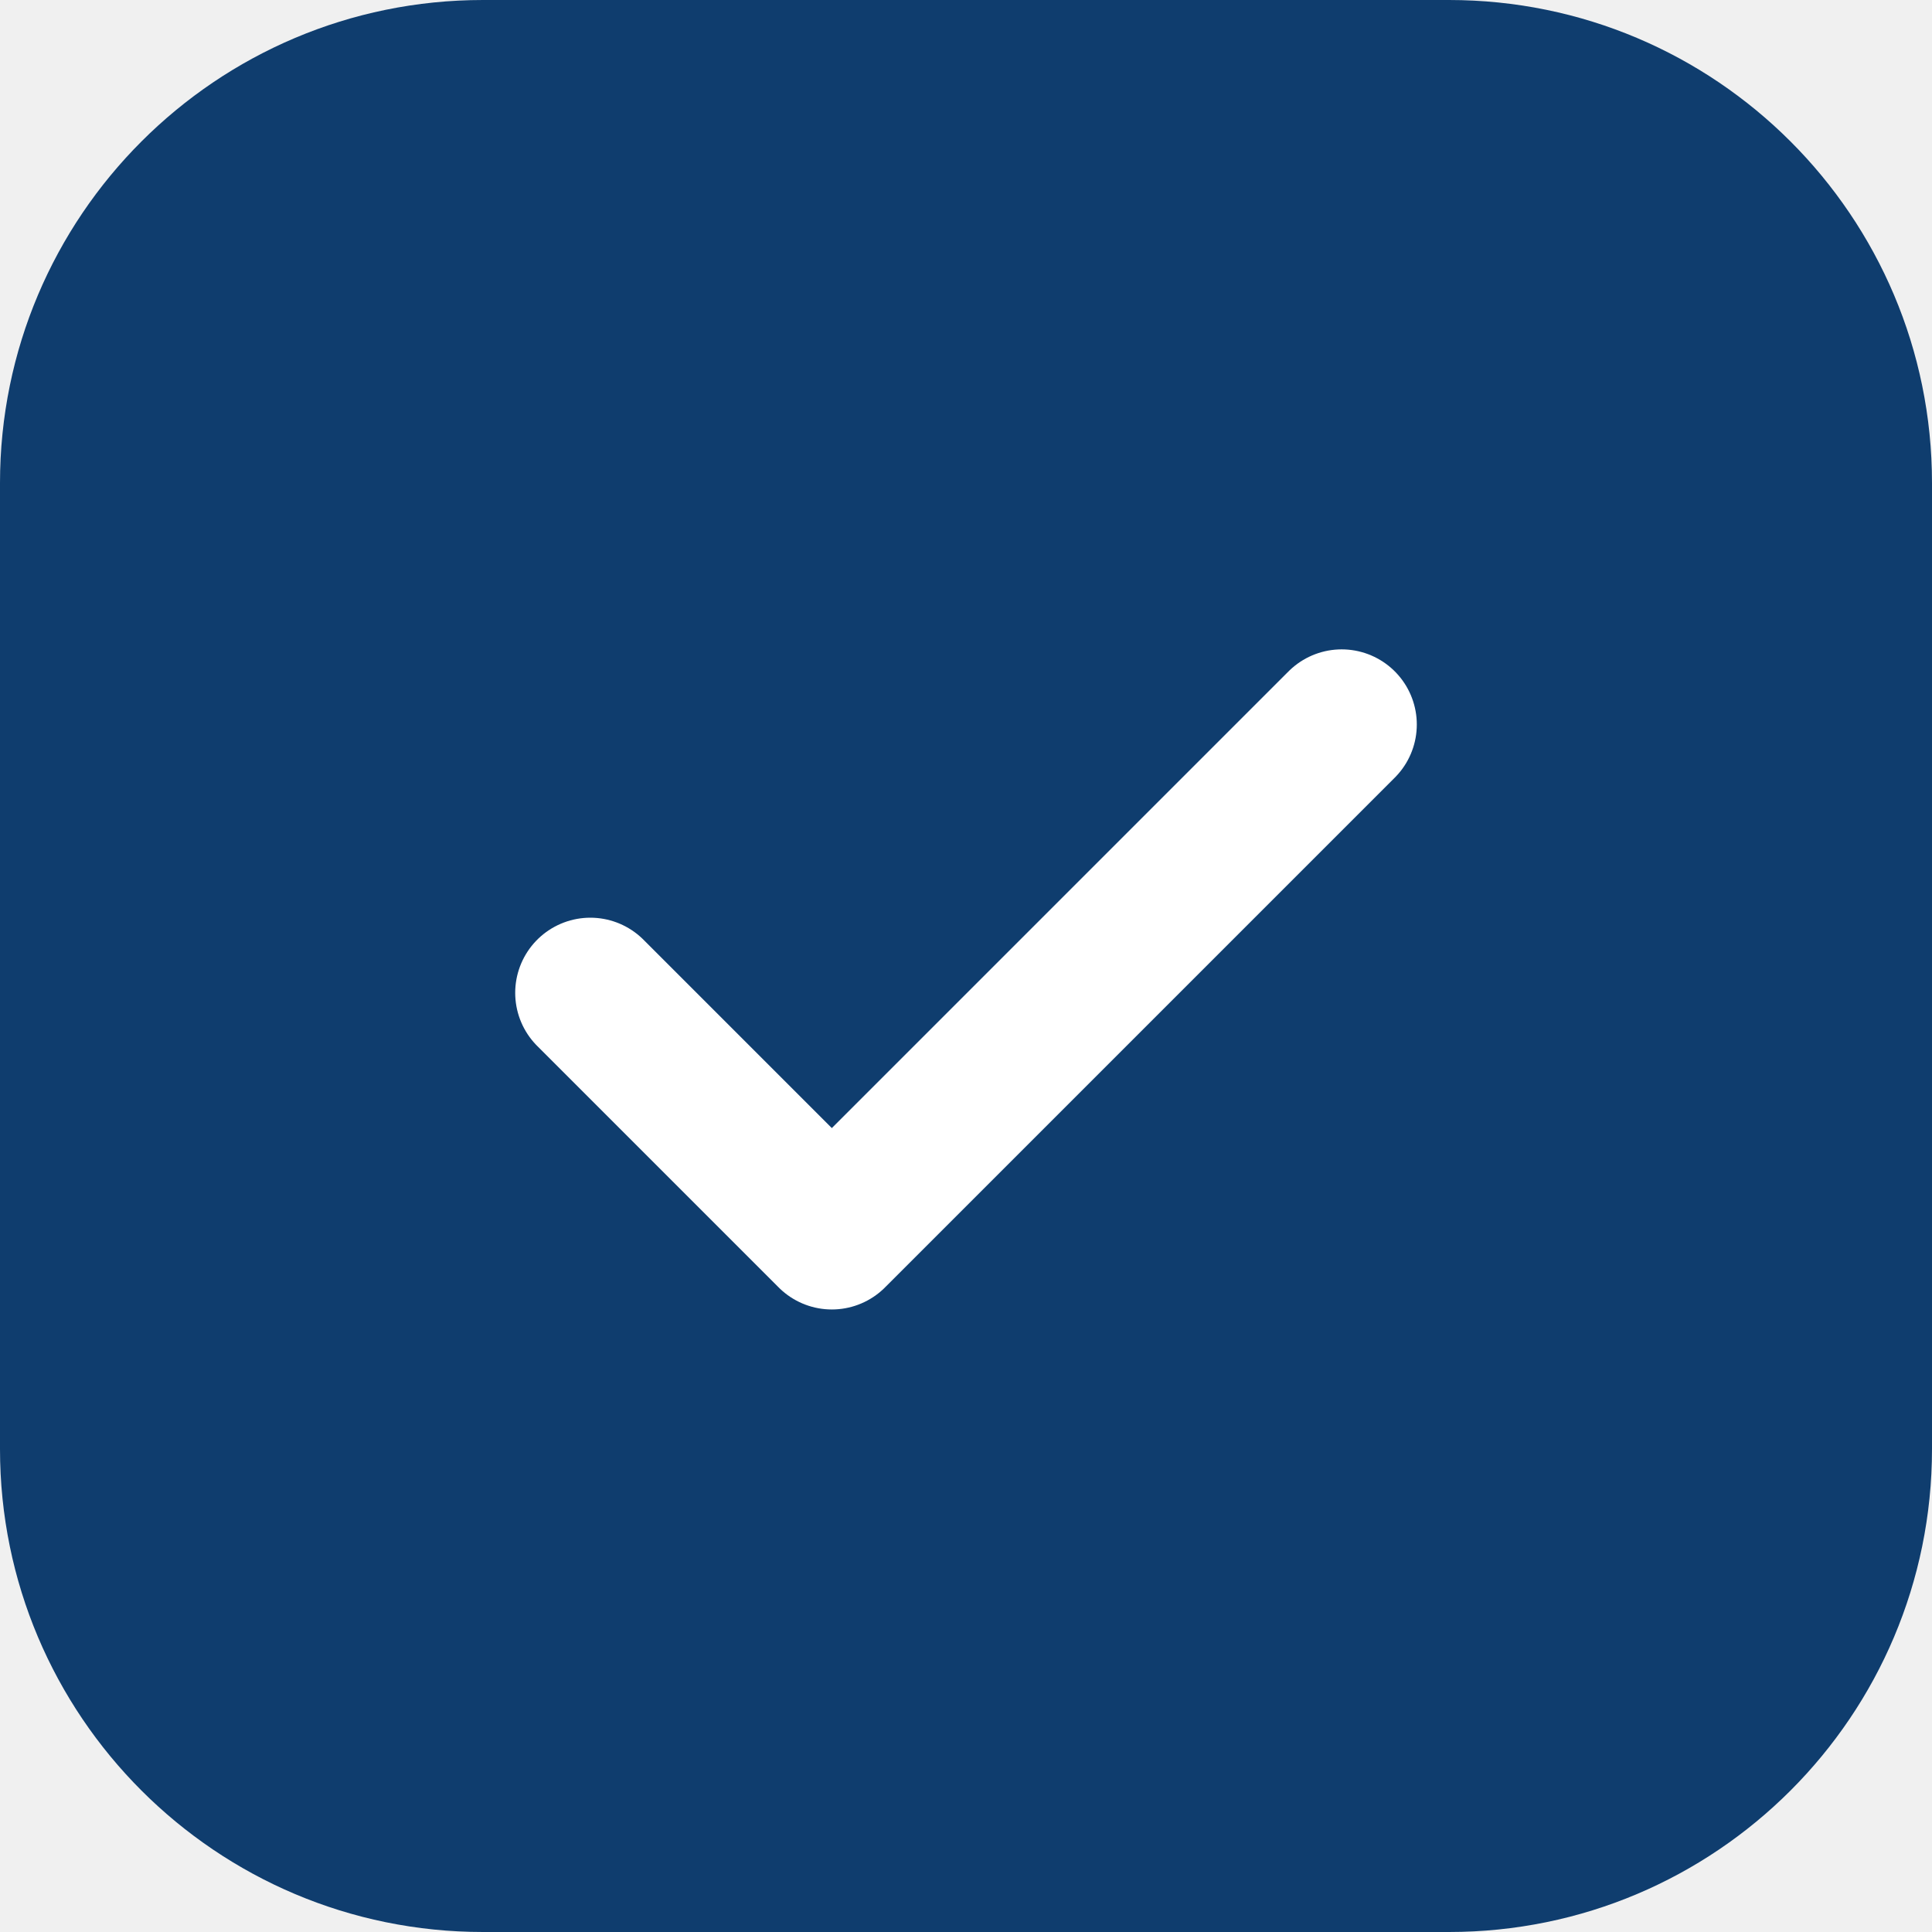
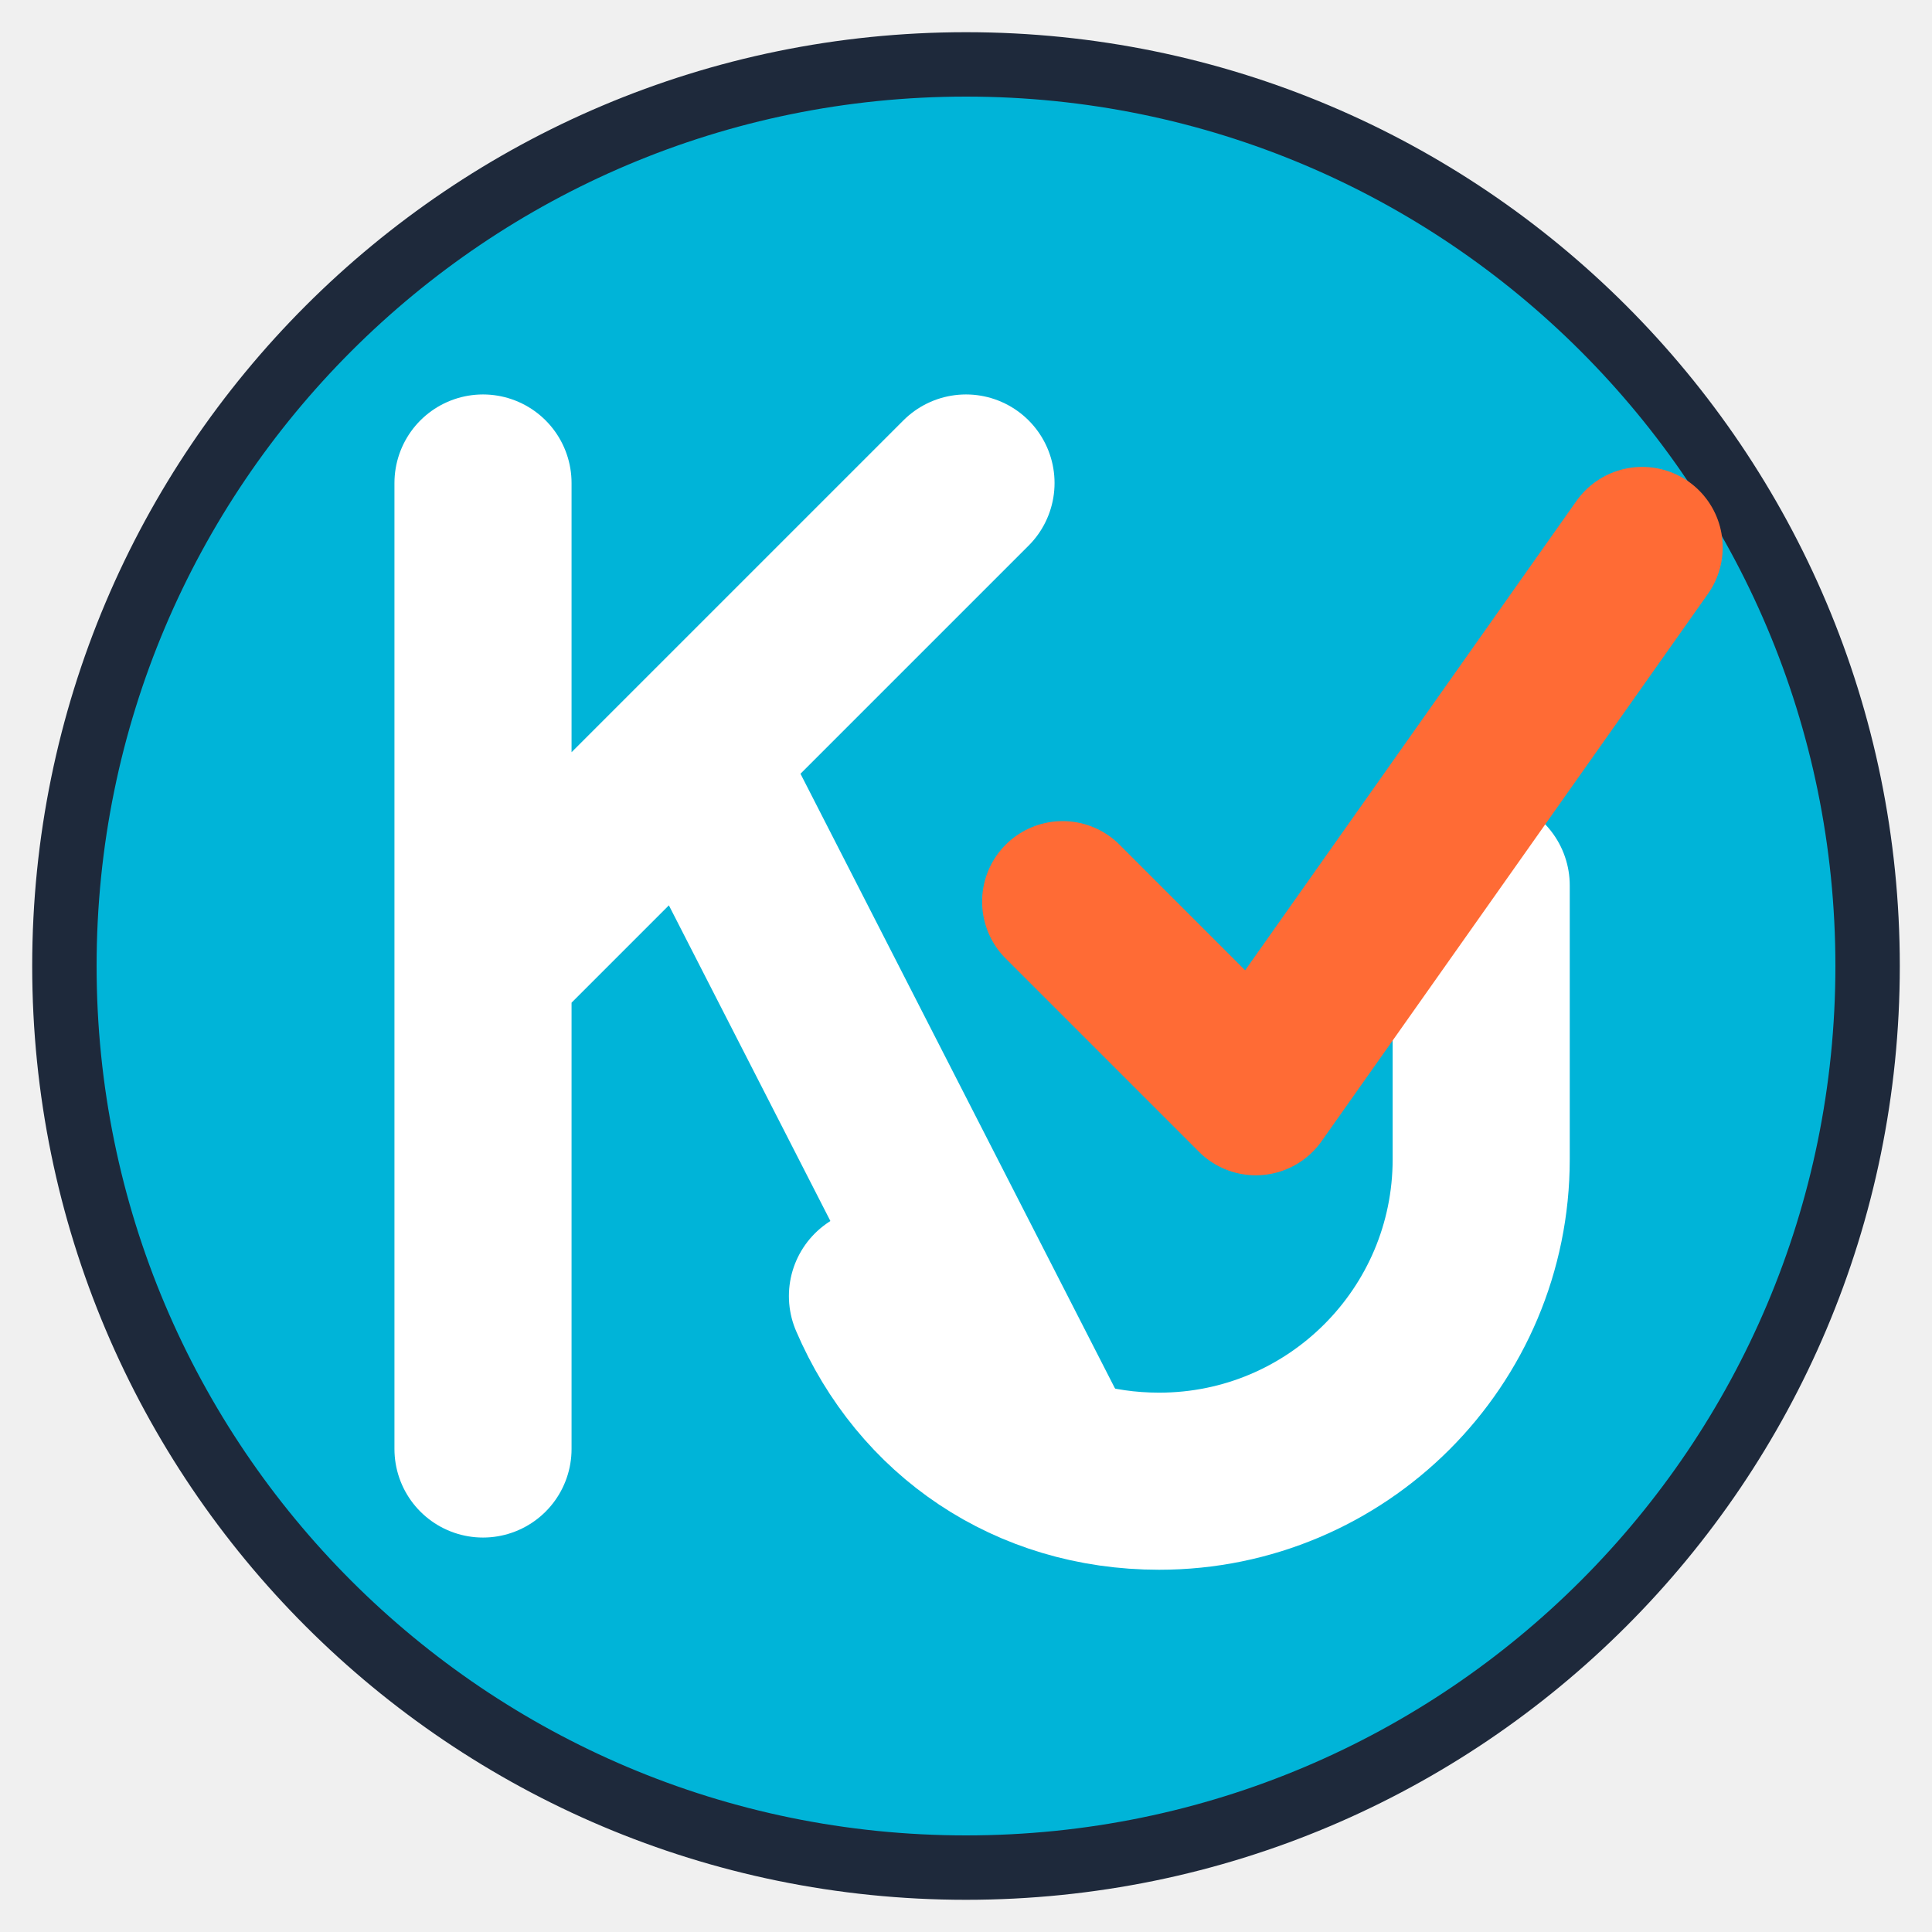
- <svg xmlns="http://www.w3.org/2000/svg" viewBox="0 0 36 36" fill="none">
-   <rect width="36" height="36" rx="9" fill="#0F3D6E" />
-   <path d="M11 18.5L15.5 23L25 13.5" stroke="#FFFFFF" stroke-width="2.8" stroke-linecap="round" stroke-linejoin="round" />
+ <svg xmlns="http://www.w3.org/2000/svg" width="64" height="64" viewBox="0 0 120 120" fill="none">
+   <circle cx="60" cy="60" r="56" fill="#00B4D8" stroke="#1E293B" stroke-width="4" />
+   <path d="M30 30V90M30 60L60 30M43 47L65 90" stroke="white" stroke-width="11" stroke-linecap="round" stroke-linejoin="round" />
+   <path d="M92 55V72C92 83.046 83.046 92 72 92C64 92 57.5 87.5 54.5 80.5" stroke="white" stroke-width="11" stroke-linecap="round" />
+   <path d="M66 56L78 68L102 34" stroke="#FF6B35" stroke-width="10" stroke-linecap="round" stroke-linejoin="round" />
</svg>
